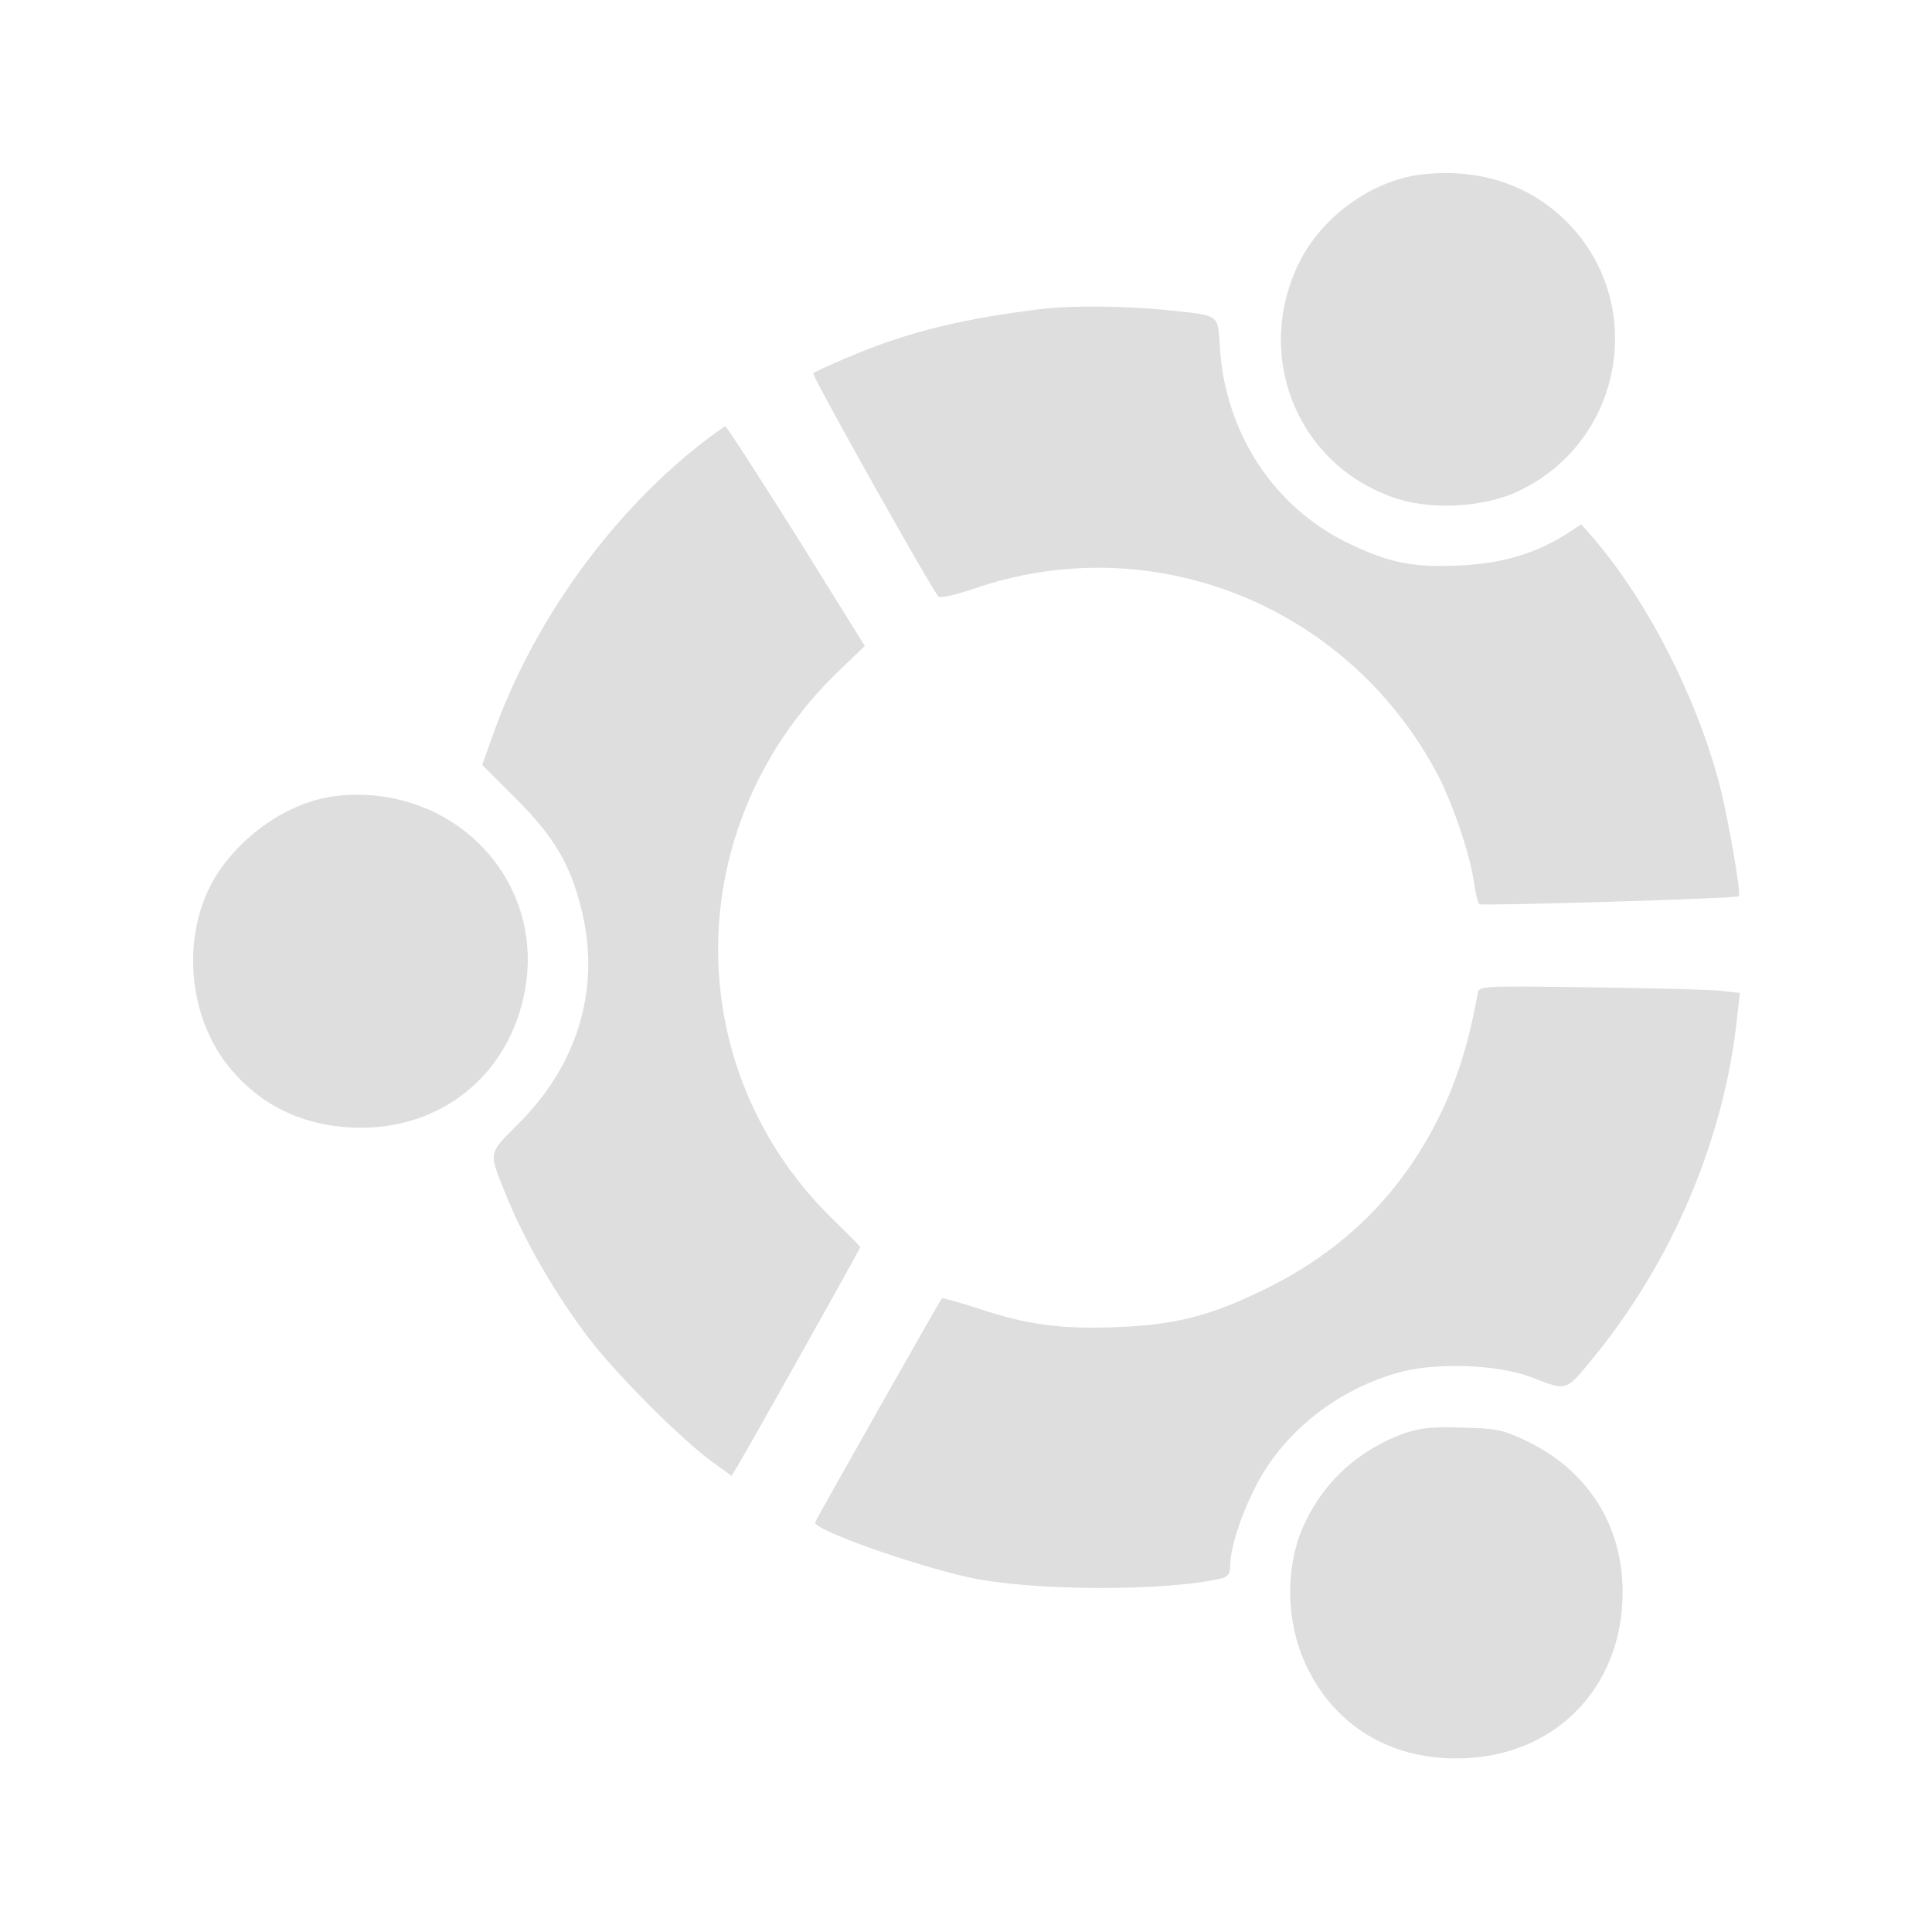
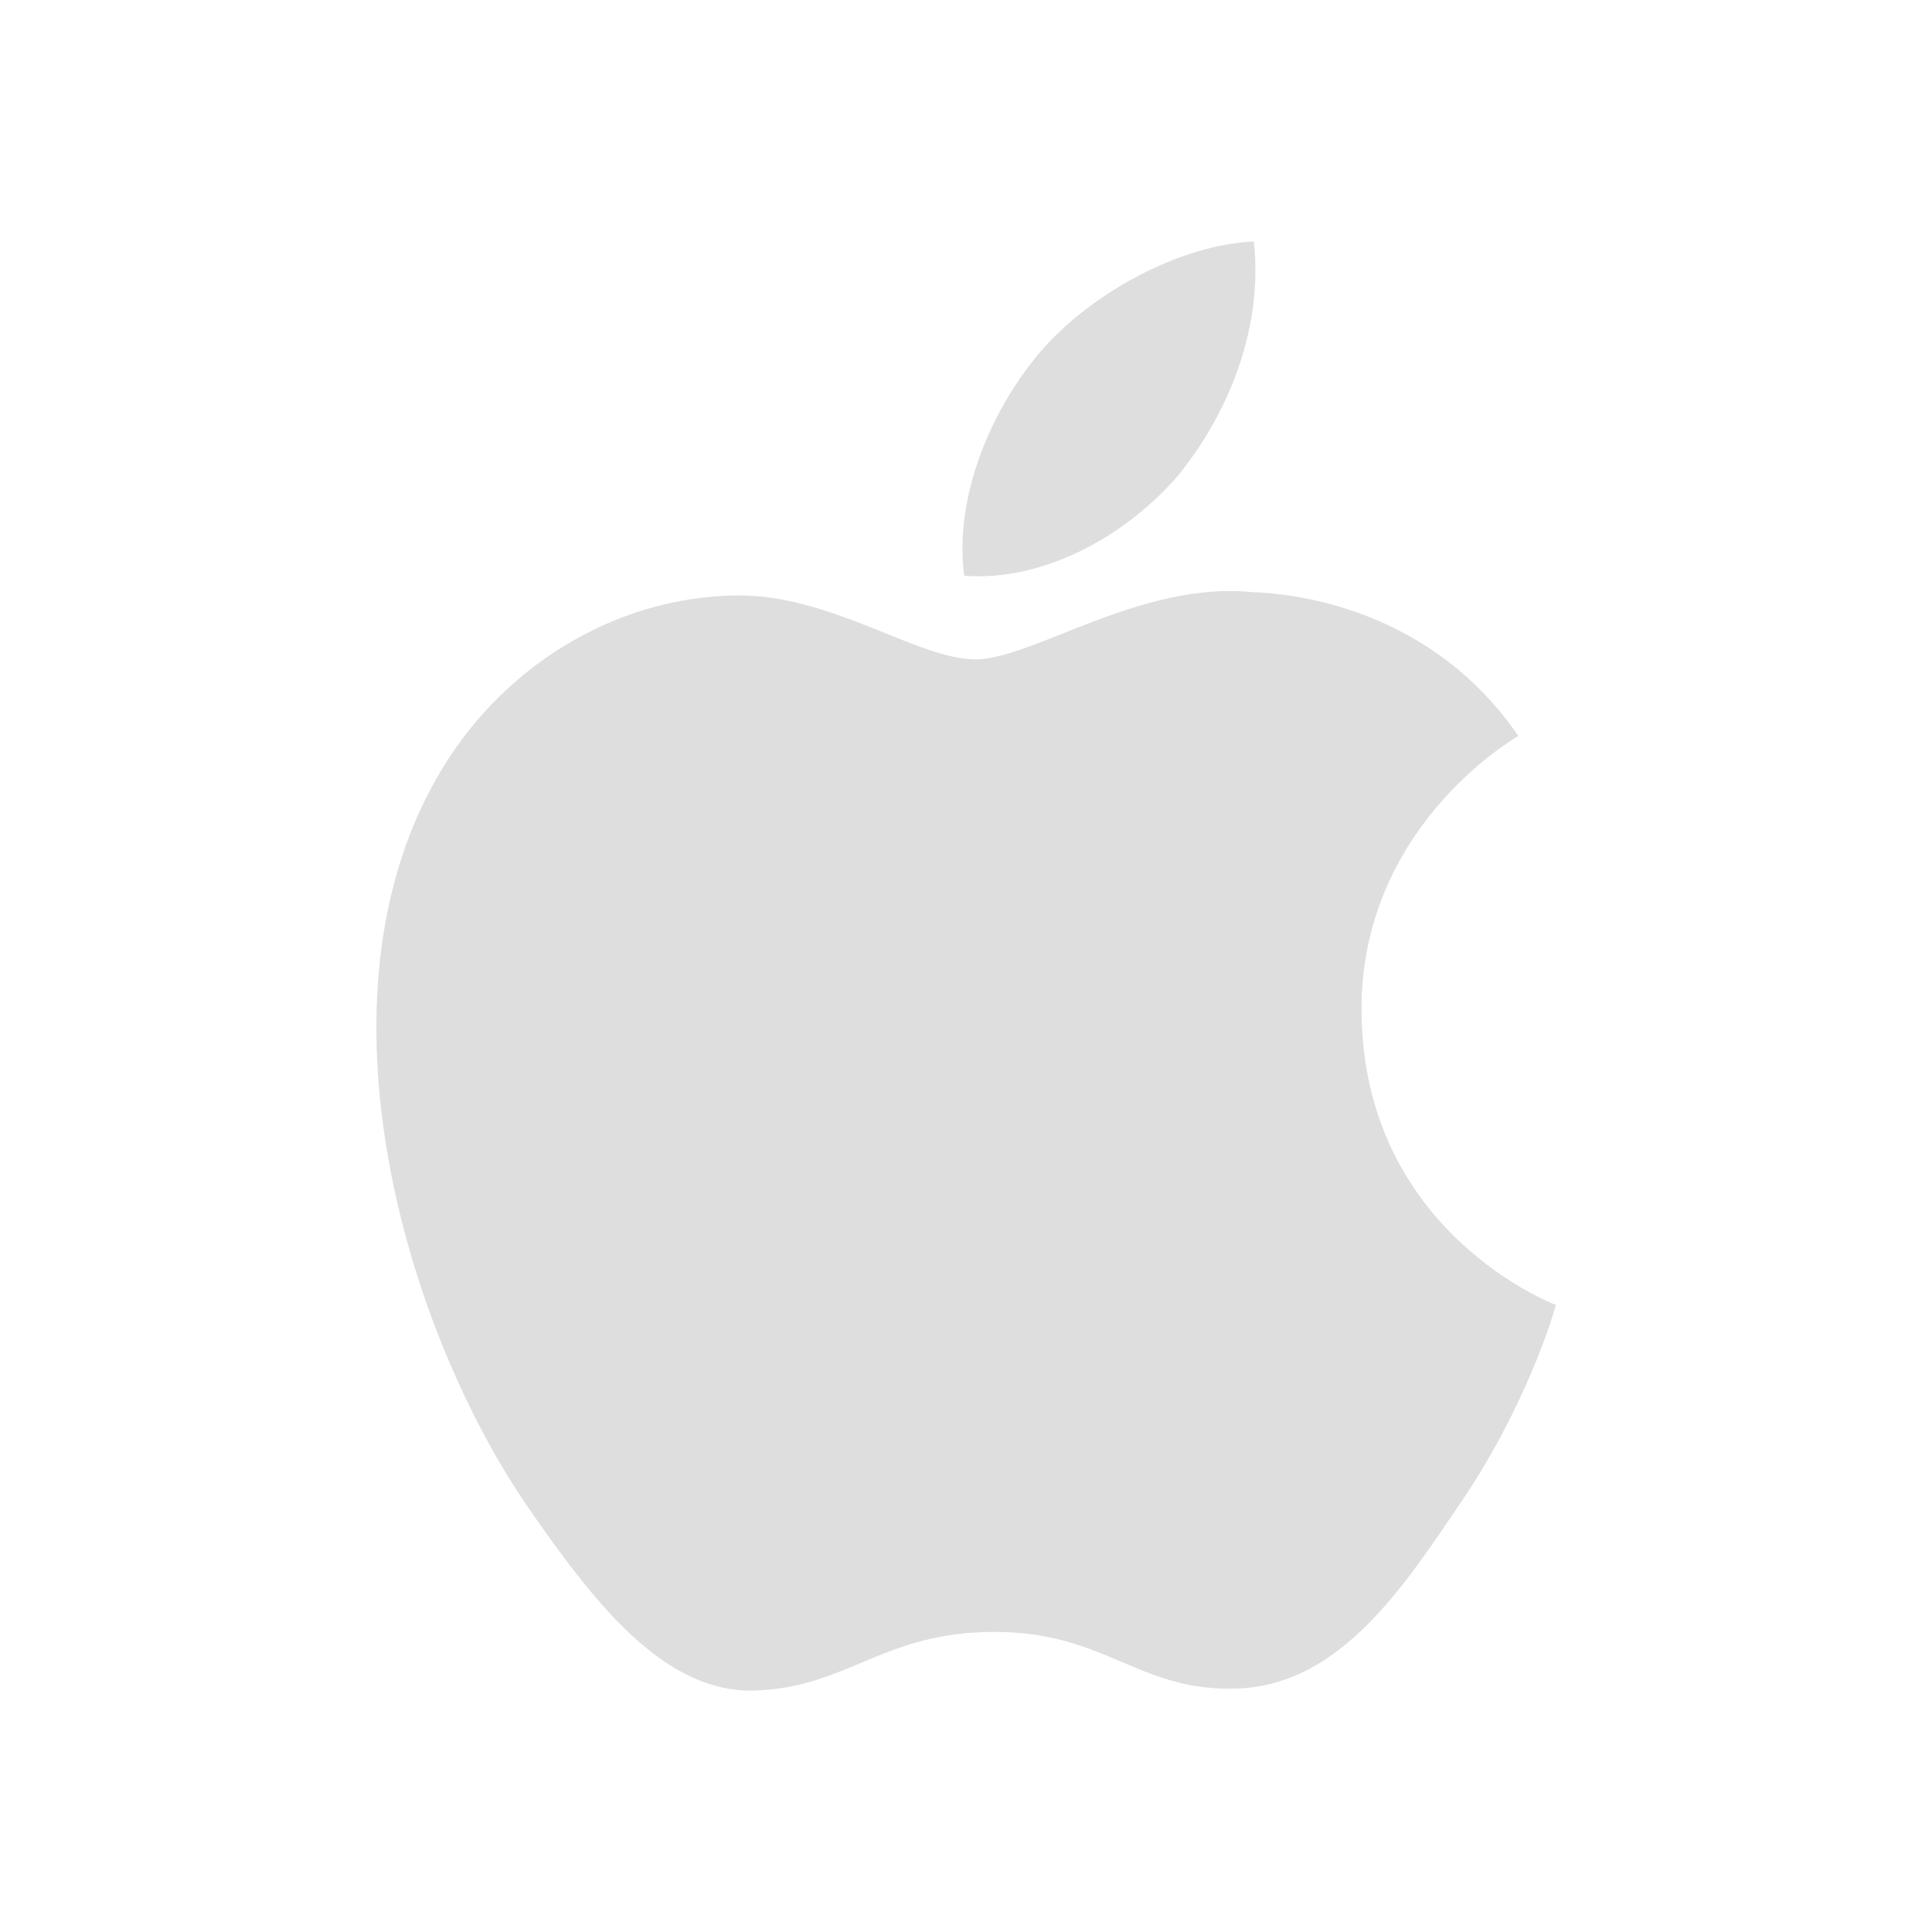
- <svg xmlns="http://www.w3.org/2000/svg" version="1.1" width="24" height="24" viewBox="0 0 24 24">
-   <path fill="#dedede" d="M17.672 2.166c-0.633 0.070-1.275 0.539-1.552 1.134-0.548 1.172 0.028 2.512 1.242 2.897 0.441 0.141 1.083 0.103 1.495-0.094 1.336-0.623 1.622-2.4 0.553-3.398-0.455-0.427-1.064-0.614-1.739-0.539z" />
-   <path fill="#dedede" d="M13.008 3.83c-1.003 0.117-1.706 0.286-2.409 0.581-0.262 0.108-0.483 0.211-0.497 0.225-0.019 0.033 1.477 2.695 1.556 2.775 0.023 0.023 0.22-0.023 0.441-0.098 2.198-0.759 4.603 0.188 5.728 2.25 0.202 0.361 0.436 1.050 0.483 1.397 0.019 0.136 0.047 0.258 0.070 0.272 0.037 0.023 3.192-0.070 3.22-0.098 0.033-0.028-0.141-1.022-0.248-1.42-0.295-1.102-0.919-2.302-1.594-3.070l-0.117-0.131-0.192 0.127c-0.384 0.239-0.778 0.356-1.303 0.384-0.586 0.028-0.881-0.028-1.388-0.272-0.923-0.441-1.528-1.355-1.603-2.414-0.033-0.455 0.028-0.412-0.717-0.492-0.427-0.042-1.13-0.052-1.43-0.014z" />
-   <path fill="#dedede" d="M8.672 5.541c-1.134 0.905-2.067 2.222-2.555 3.605l-0.127 0.356 0.417 0.417c0.473 0.473 0.67 0.802 0.811 1.359 0.248 0.961-0.023 1.917-0.755 2.658-0.417 0.422-0.403 0.347-0.155 0.961 0.225 0.544 0.586 1.167 0.984 1.697 0.347 0.464 1.191 1.308 1.58 1.584l0.216 0.155 0.066-0.108c0.098-0.155 1.533-2.714 1.533-2.733 0-0.009-0.141-0.15-0.309-0.314-1.959-1.88-1.941-4.936 0.042-6.844l0.323-0.309-0.848-1.364c-0.473-0.75-0.867-1.364-0.886-1.364-0.019 0.005-0.169 0.112-0.337 0.244z" />
-   <path fill="#dedede" d="M4.158 9.891c-0.572 0.070-1.181 0.492-1.5 1.031-0.394 0.68-0.333 1.641 0.145 2.278 0.38 0.497 0.9 0.769 1.547 0.806 1.102 0.061 1.987-0.642 2.175-1.725 0.239-1.387-0.928-2.564-2.367-2.391z" />
-   <path fill="#dedede" d="M18.356 12.347c-0.113 0.614-0.253 1.064-0.473 1.514-0.478 0.97-1.191 1.673-2.156 2.147-0.684 0.337-1.12 0.45-1.852 0.478-0.689 0.028-1.111-0.028-1.72-0.23-0.244-0.080-0.445-0.136-0.455-0.127-0.042 0.056-1.575 2.766-1.575 2.784 0 0.098 1.219 0.53 1.922 0.684 0.769 0.169 2.461 0.173 3.131 0.009 0.075-0.019 0.103-0.061 0.103-0.15 0-0.216 0.131-0.628 0.314-0.984 0.333-0.661 0.98-1.186 1.739-1.411 0.459-0.141 1.247-0.117 1.673 0.042 0.469 0.178 0.436 0.188 0.769-0.216 0.998-1.209 1.65-2.752 1.805-4.266l0.033-0.286-0.248-0.028c-0.136-0.014-0.867-0.033-1.622-0.042-1.369-0.019-1.369-0.019-1.388 0.080z" />
-   <path fill="#dedede" d="M17.461 17.798c-0.572 0.206-1.008 0.595-1.256 1.13-0.253 0.539-0.234 1.256 0.042 1.805 0.356 0.712 1.017 1.111 1.847 1.111 1.2 0 2.063-0.862 2.063-2.067 0-0.834-0.441-1.523-1.209-1.884-0.277-0.131-0.37-0.15-0.783-0.159-0.361-0.014-0.525 0.005-0.703 0.066z" />
+ <svg xmlns="http://www.w3.org/2000/svg" xmlns:ns1="http://www.openswatchbook.org/uri/2009/osb" width="24" height="24" id="svg11300" version="1.0" style="display:inline;enable-background:new">
+   <defs id="defs3">
+     <linearGradient id="selected_bg_color" ns1:paint="solid">
+       <stop style="stop-color:#5294e2;stop-opacity:1;" offset="0" id="stop4140" />
+     </linearGradient>
+   </defs>
+   <g style="display:inline" id="layer1" transform="translate(0,-276)">
+     <path d="m 14.65,281.888 c 0.621,-0.773 1.042,-1.823 0.926,-2.888 -0.894,0.037 -2.008,0.621 -2.654,1.372 -0.57,0.666 -1.077,1.754 -0.945,2.78 1.004,0.075 2.031,-0.508 2.674,-1.264 z m 2.263,6.688 c -0.021,-2.276 1.863,-3.382 1.948,-3.434 -1.066,-1.556 -2.719,-1.767 -3.301,-1.786 -1.389,-0.142 -2.734,0.835 -3.442,0.835 -0.721,-1e-4 -1.81,-0.818 -2.983,-0.794 -1.512,0.023 -2.927,0.898 -3.702,2.254 -1.595,2.771 -0.406,6.84 1.126,9.074 0.768,1.1 1.662,2.324 2.835,2.275 1.147,-0.044 1.575,-0.728 2.961,-0.728 1.372,0 1.774,0.728 2.971,0.705 1.232,-0.02 2.007,-1.102 2.748,-2.206 0.883,-1.26 1.239,-2.495 1.253,-2.561 -0.027,-0.01 -2.388,-0.908 -2.413,-3.633 z" style="display:inline;fill:#dedede;fill-opacity:1;fill-rule:evenodd;stroke-width:0.2;enable-background:new" id="path121" />
+   </g>
</svg>
